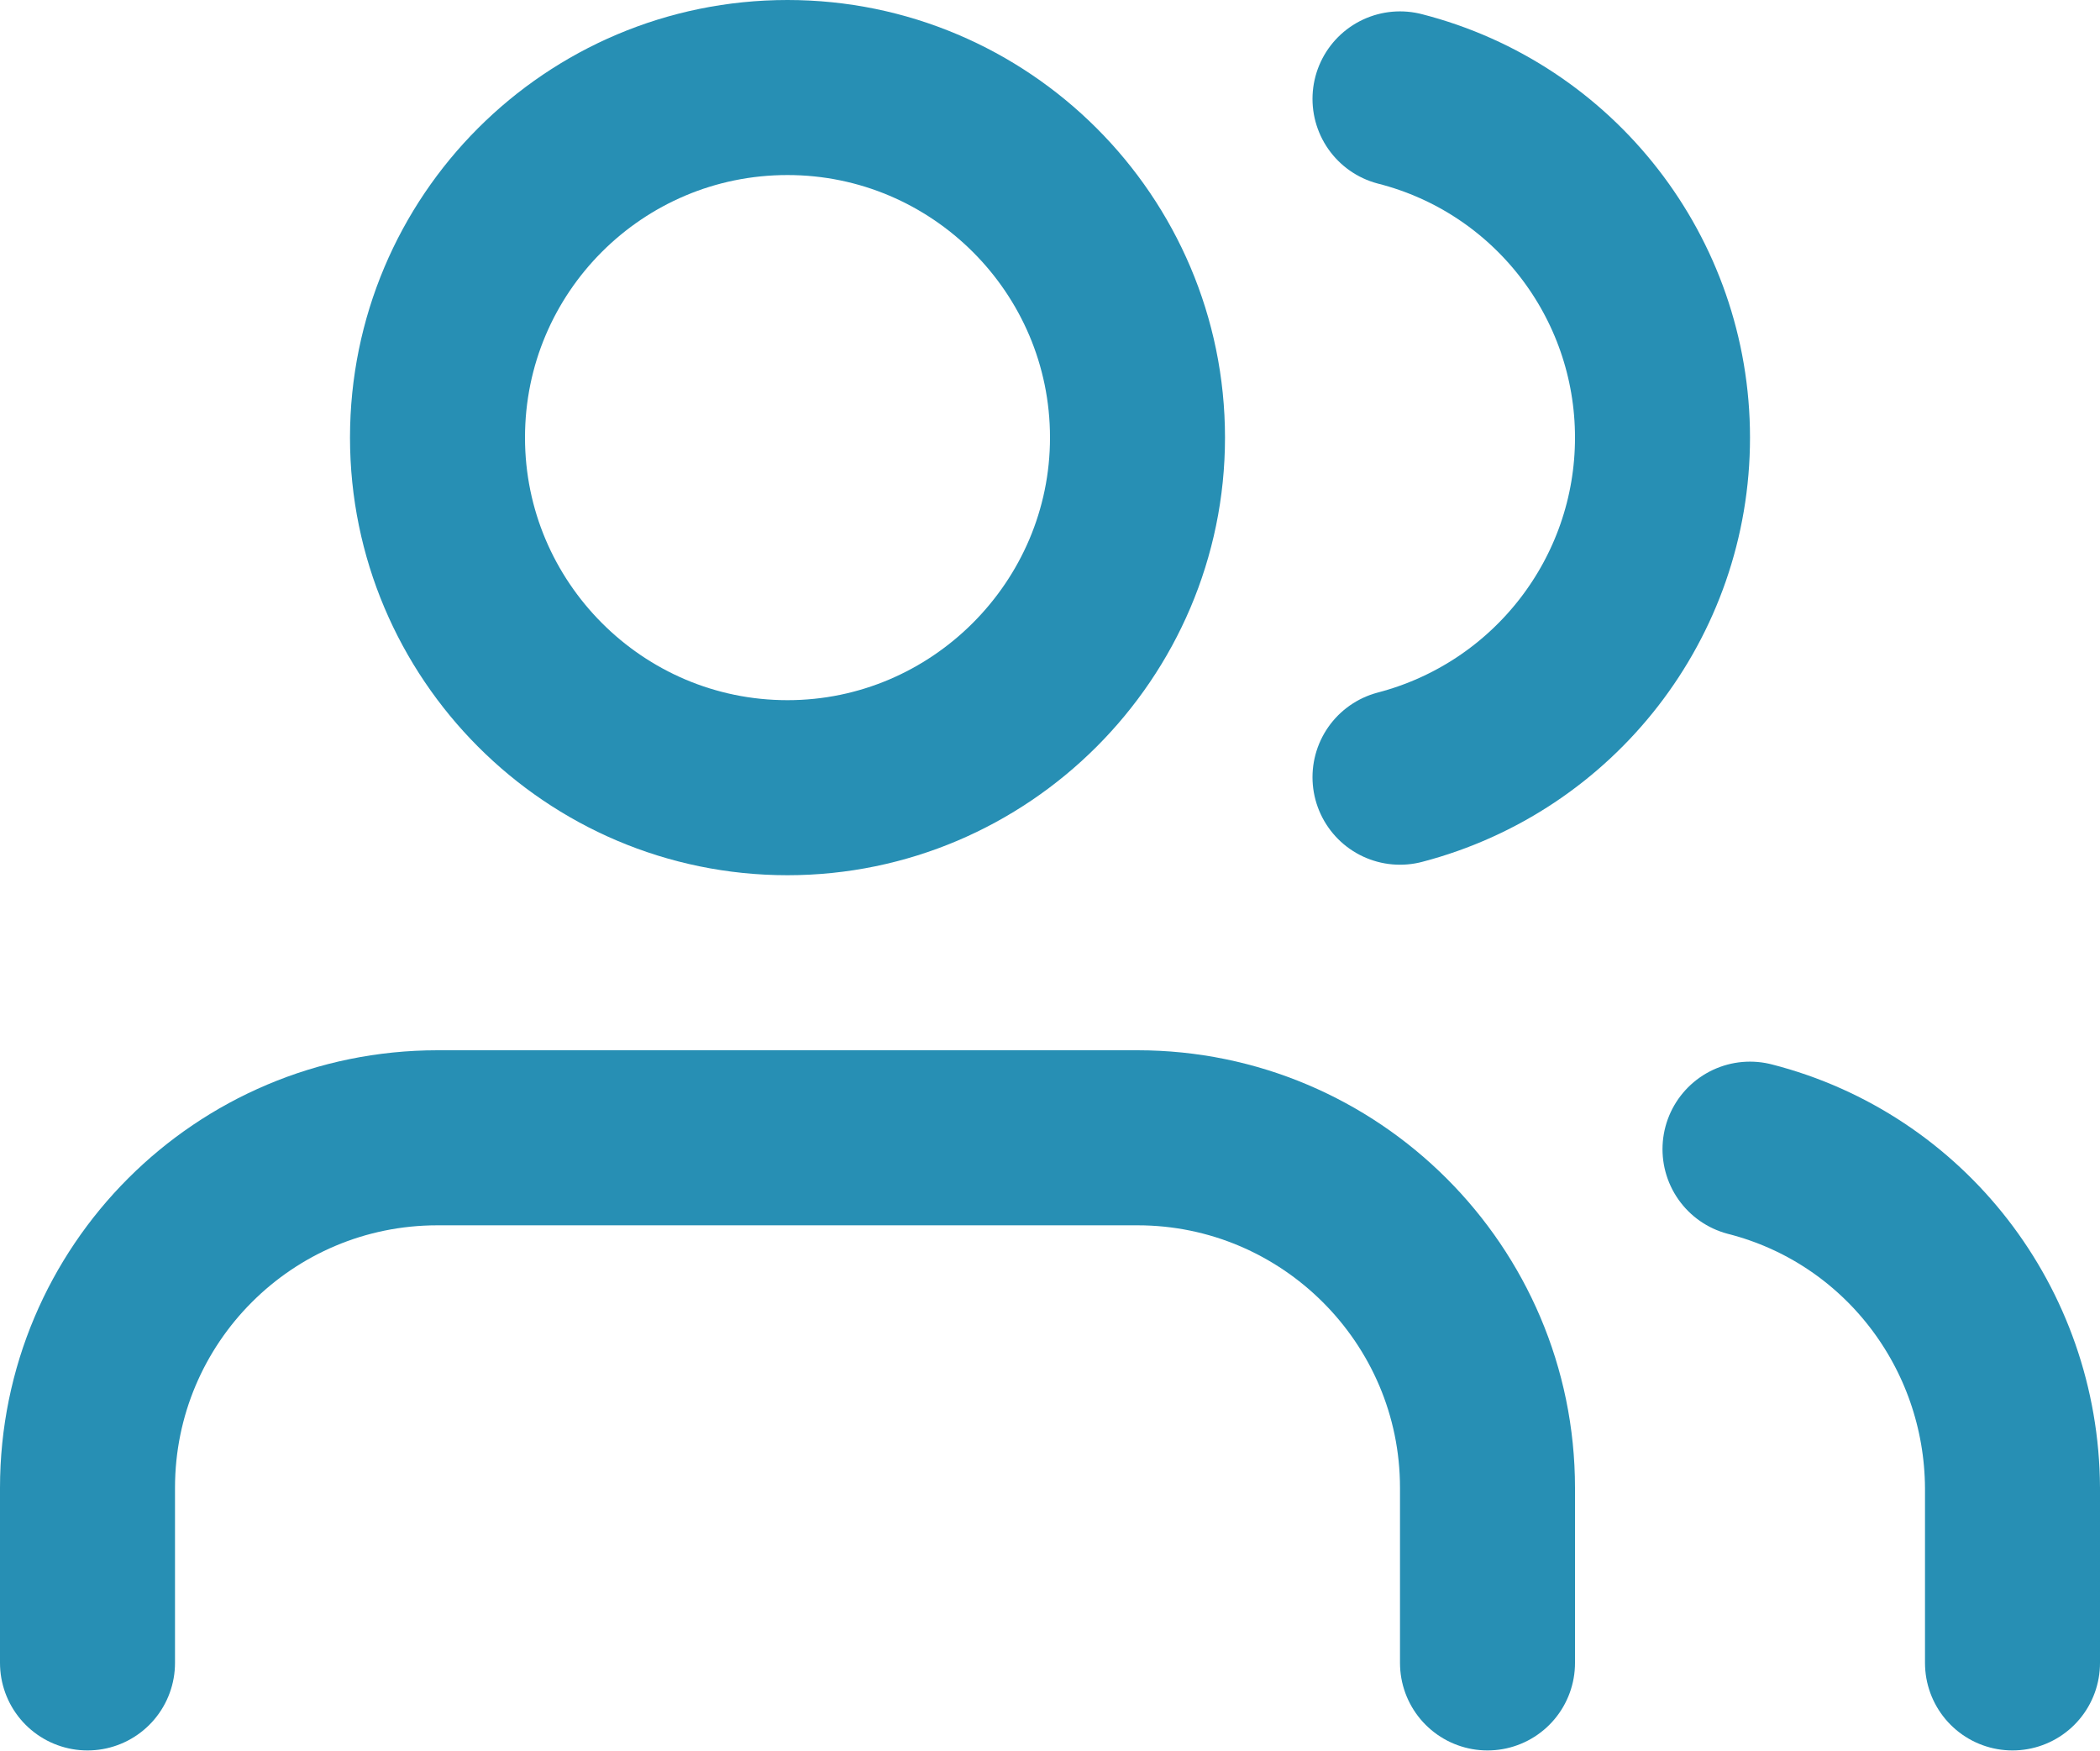
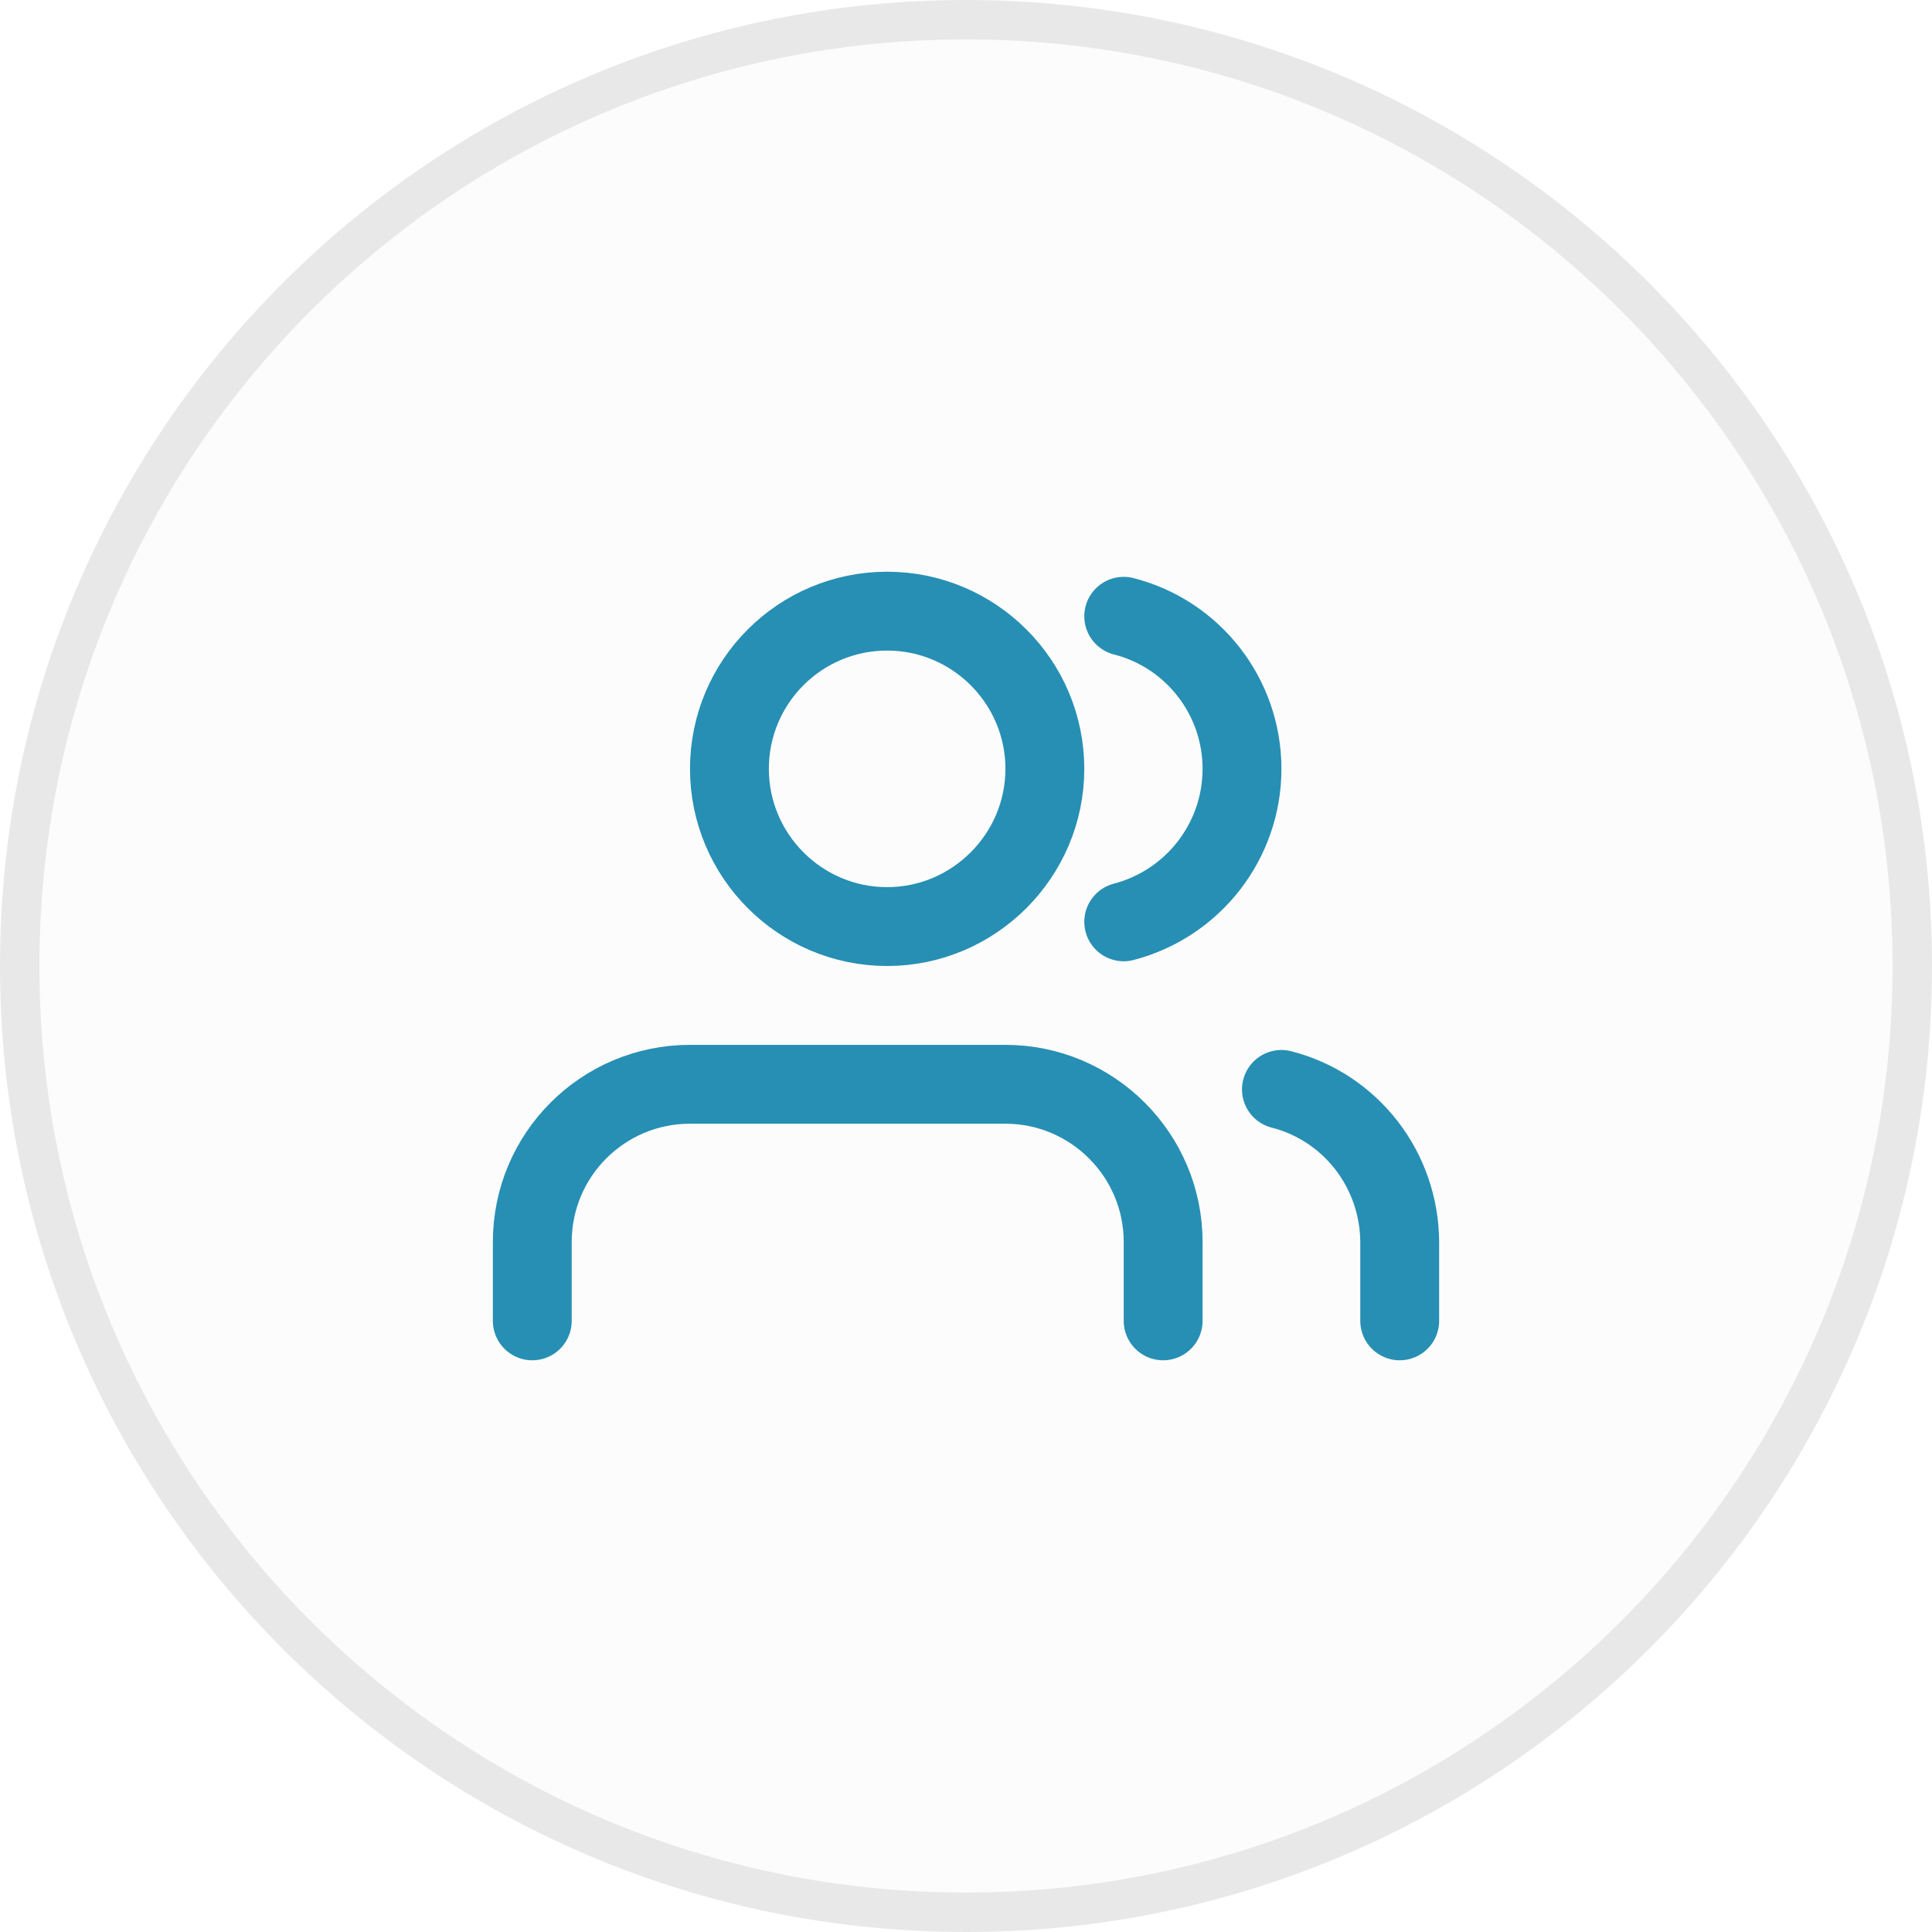
- <svg xmlns="http://www.w3.org/2000/svg" width="24" height="20" viewBox="0 0 24 20" fill="none">
+ <svg xmlns="http://www.w3.org/2000/svg" width="49" height="49" viewBox="0 0 49 49" fill="none">
  <defs />
-   <path id="Shape" d="M17 19L17 17C17 14.79 15.2 13 13 13L5 13C2.79 13 1 14.79 1 17L1 19" stroke="#278FB4" stroke-opacity="1" stroke-width="2" stroke-linejoin="round" stroke-linecap="round" />
-   <path id="Oval" d="M13 5C13 2.79 11.2 1 9 1C6.79 1 5 2.79 5 5C5 7.2 6.79 9 9 9C11.2 9 13 7.2 13 5Z" stroke="#278FB4" stroke-opacity="1" stroke-width="2" stroke-linejoin="round" />
-   <path id="Shape" d="M23 19L23 17C22.99 15.17 21.76 13.58 20 13.13" stroke="#278FB4" stroke-opacity="1" stroke-width="2" stroke-linejoin="round" stroke-linecap="round" />
-   <path id="Shape" d="M16 1.13C17.76 1.58 19 3.17 19 5C19 6.83 17.76 8.42 16 8.88" stroke="#278FB4" stroke-opacity="1" stroke-width="2" stroke-linejoin="round" stroke-linecap="round" />
+   <path id="Oval 2" d="M24.5 48.5C37.75 48.5 48.5 37.75 48.5 24.5C48.5 11.24 37.75 0.5 24.5 0.5C11.24 0.5 0.5 11.24 0.5 24.5C0.5 37.75 11.24 48.5 24.5 48.5Z" fill="#FCFCFC" fill-opacity="1" fill-rule="nonzero" />
+   <path id="Oval 2" d="M48.5 24.5C48.5 11.24 37.75 0.5 24.5 0.5C11.24 0.5 0.5 11.24 0.5 24.5C0.5 37.75 11.24 48.5 24.5 48.5C37.75 48.5 48.5 37.75 48.5 24.5Z" stroke="#E8E8E8" stroke-opacity="1" stroke-width="1" />
+   <path id="Shape" d="M29.5 33.5L29.5 31.5C29.5 29.29 27.7 27.5 25.5 27.5L17.5 27.5C15.29 27.5 13.5 29.29 13.5 31.5L13.5 33.5" stroke="#278FB4" stroke-opacity="1" stroke-width="2" stroke-linejoin="round" stroke-linecap="round" />
+   <path id="Oval" d="M26.5 19.5C26.5 17.29 24.7 15.5 22.5 15.5C20.29 15.5 18.5 17.29 18.5 19.5C18.5 21.7 20.29 23.5 22.5 23.5C24.7 23.5 26.5 21.7 26.5 19.5Z" stroke="#278FB4" stroke-opacity="1" stroke-width="2" stroke-linejoin="round" />
+   <path id="Shape" d="M35.5 33.5L35.5 31.5C35.49 29.67 34.26 28.08 32.5 27.63" stroke="#278FB4" stroke-opacity="1" stroke-width="2" stroke-linejoin="round" stroke-linecap="round" />
+   <path id="Shape" d="M28.5 15.63C30.26 16.08 31.5 17.67 31.5 19.5C31.5 21.33 30.26 22.92 28.5 23.38" stroke="#278FB4" stroke-opacity="1" stroke-width="2" stroke-linejoin="round" stroke-linecap="round" />
</svg>
